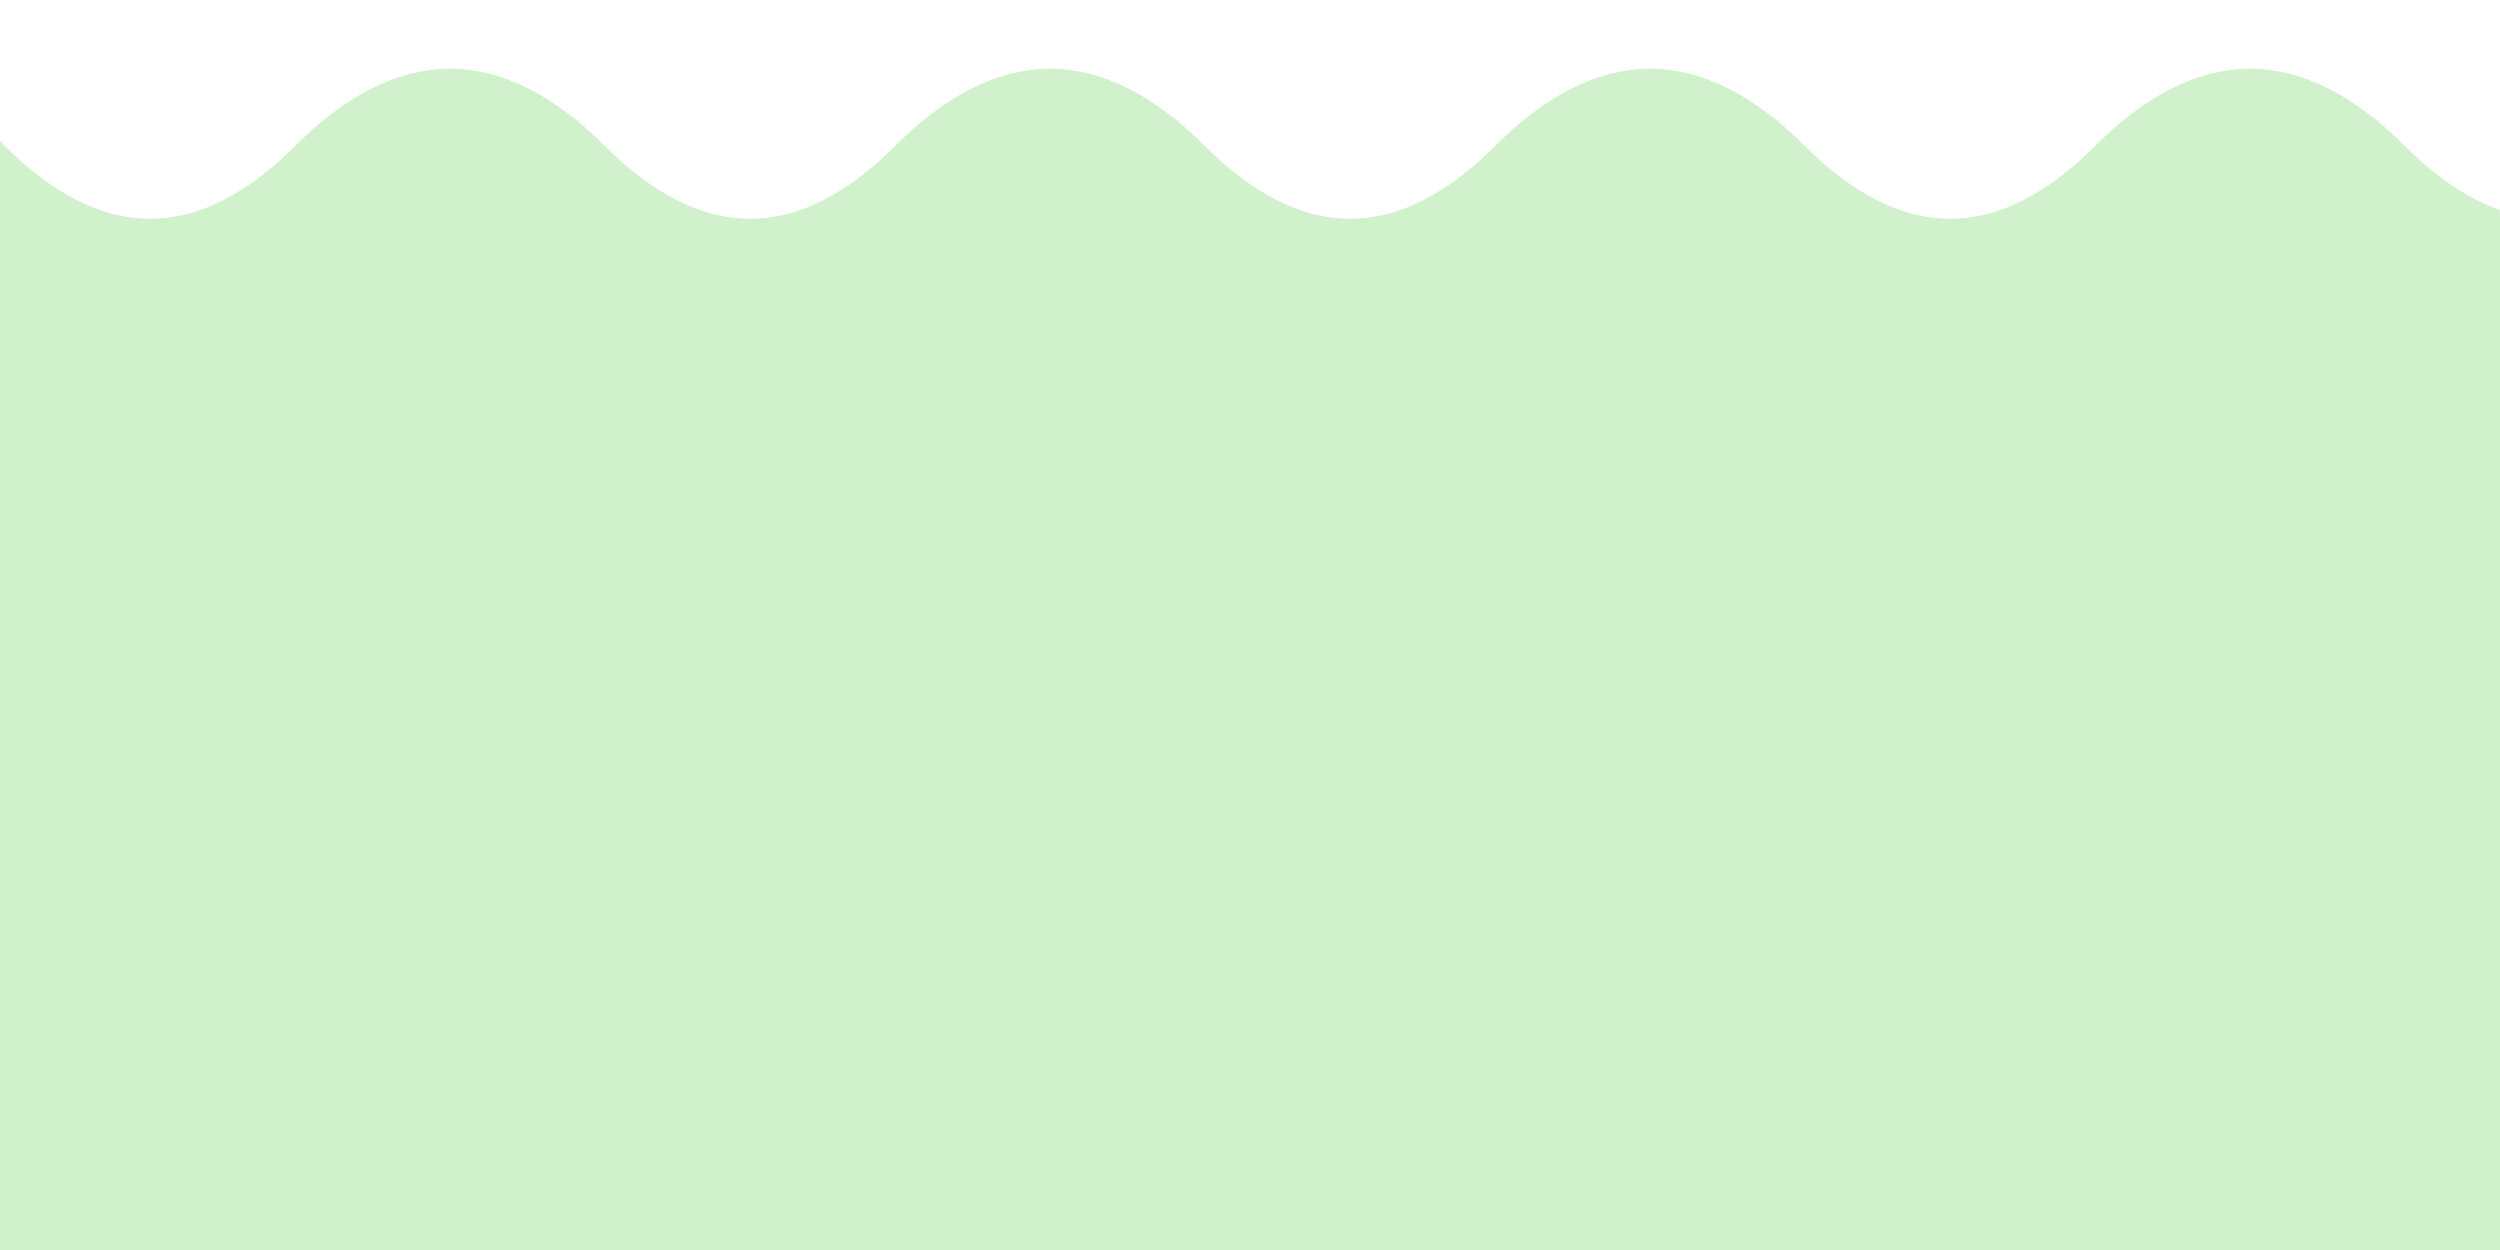
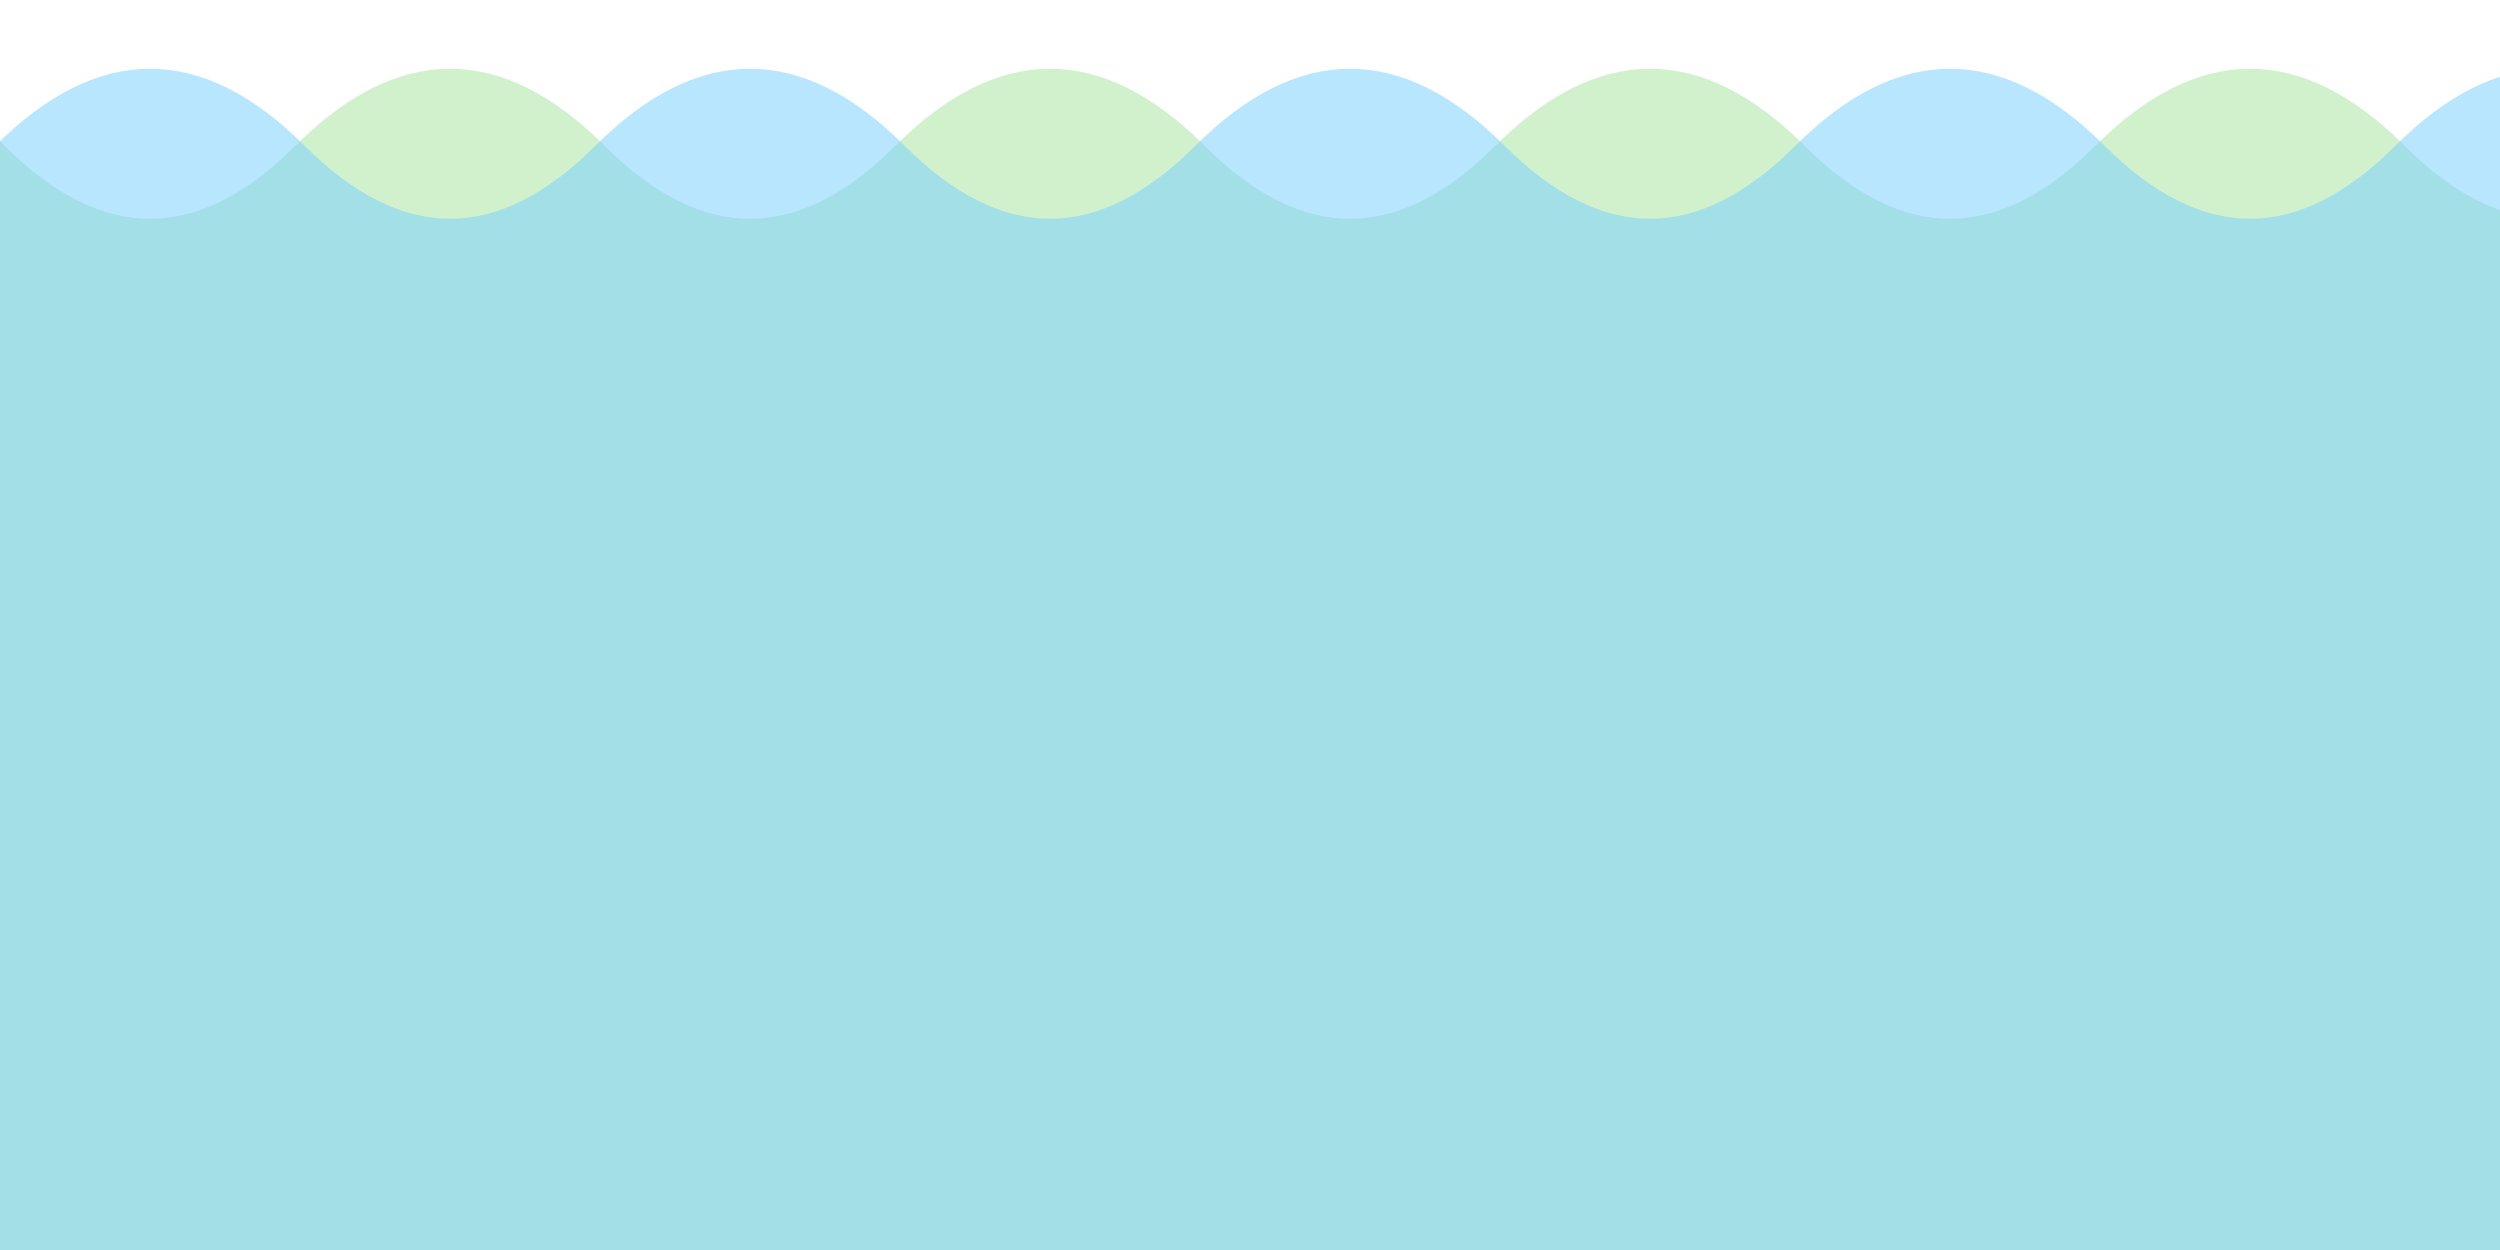
<svg xmlns="http://www.w3.org/2000/svg" width="1000" height="500">
  <path d="M 0 60 q 60 60 120 0 q 60 -60 120 0 q 60 60 120 0 q 60 -60 120 0 q 60 60 120 0 q 60 -60 120 0 q 60 60 120 0q 60 -60 120 0 q 60 60 120 0 q 60 -60 120 0 q 60 60 120 0 L 0 10000 l -880 0 z" stroke="#A4E49C" stroke-width="5" fill="#A4E49C" opacity="0.5" />
+   <path d="M 0 60 q 60 -60 120 0 q 60 60 120 0 q 60 -60 120 0 q 60 60 120 0 q 60 -60 120 0 q 60 60 120 0 q 60 -60 120 0q 60 60 120 0 q 60 -60 120 0 q 60 60 120 0 q 60 -60 120 0 L 0 10000 l -880 0 z" stroke="rgba(115, 205, 255)" stroke-width="5" fill="rgb(115, 205, 255)" opacity="0.5" />
</svg>
